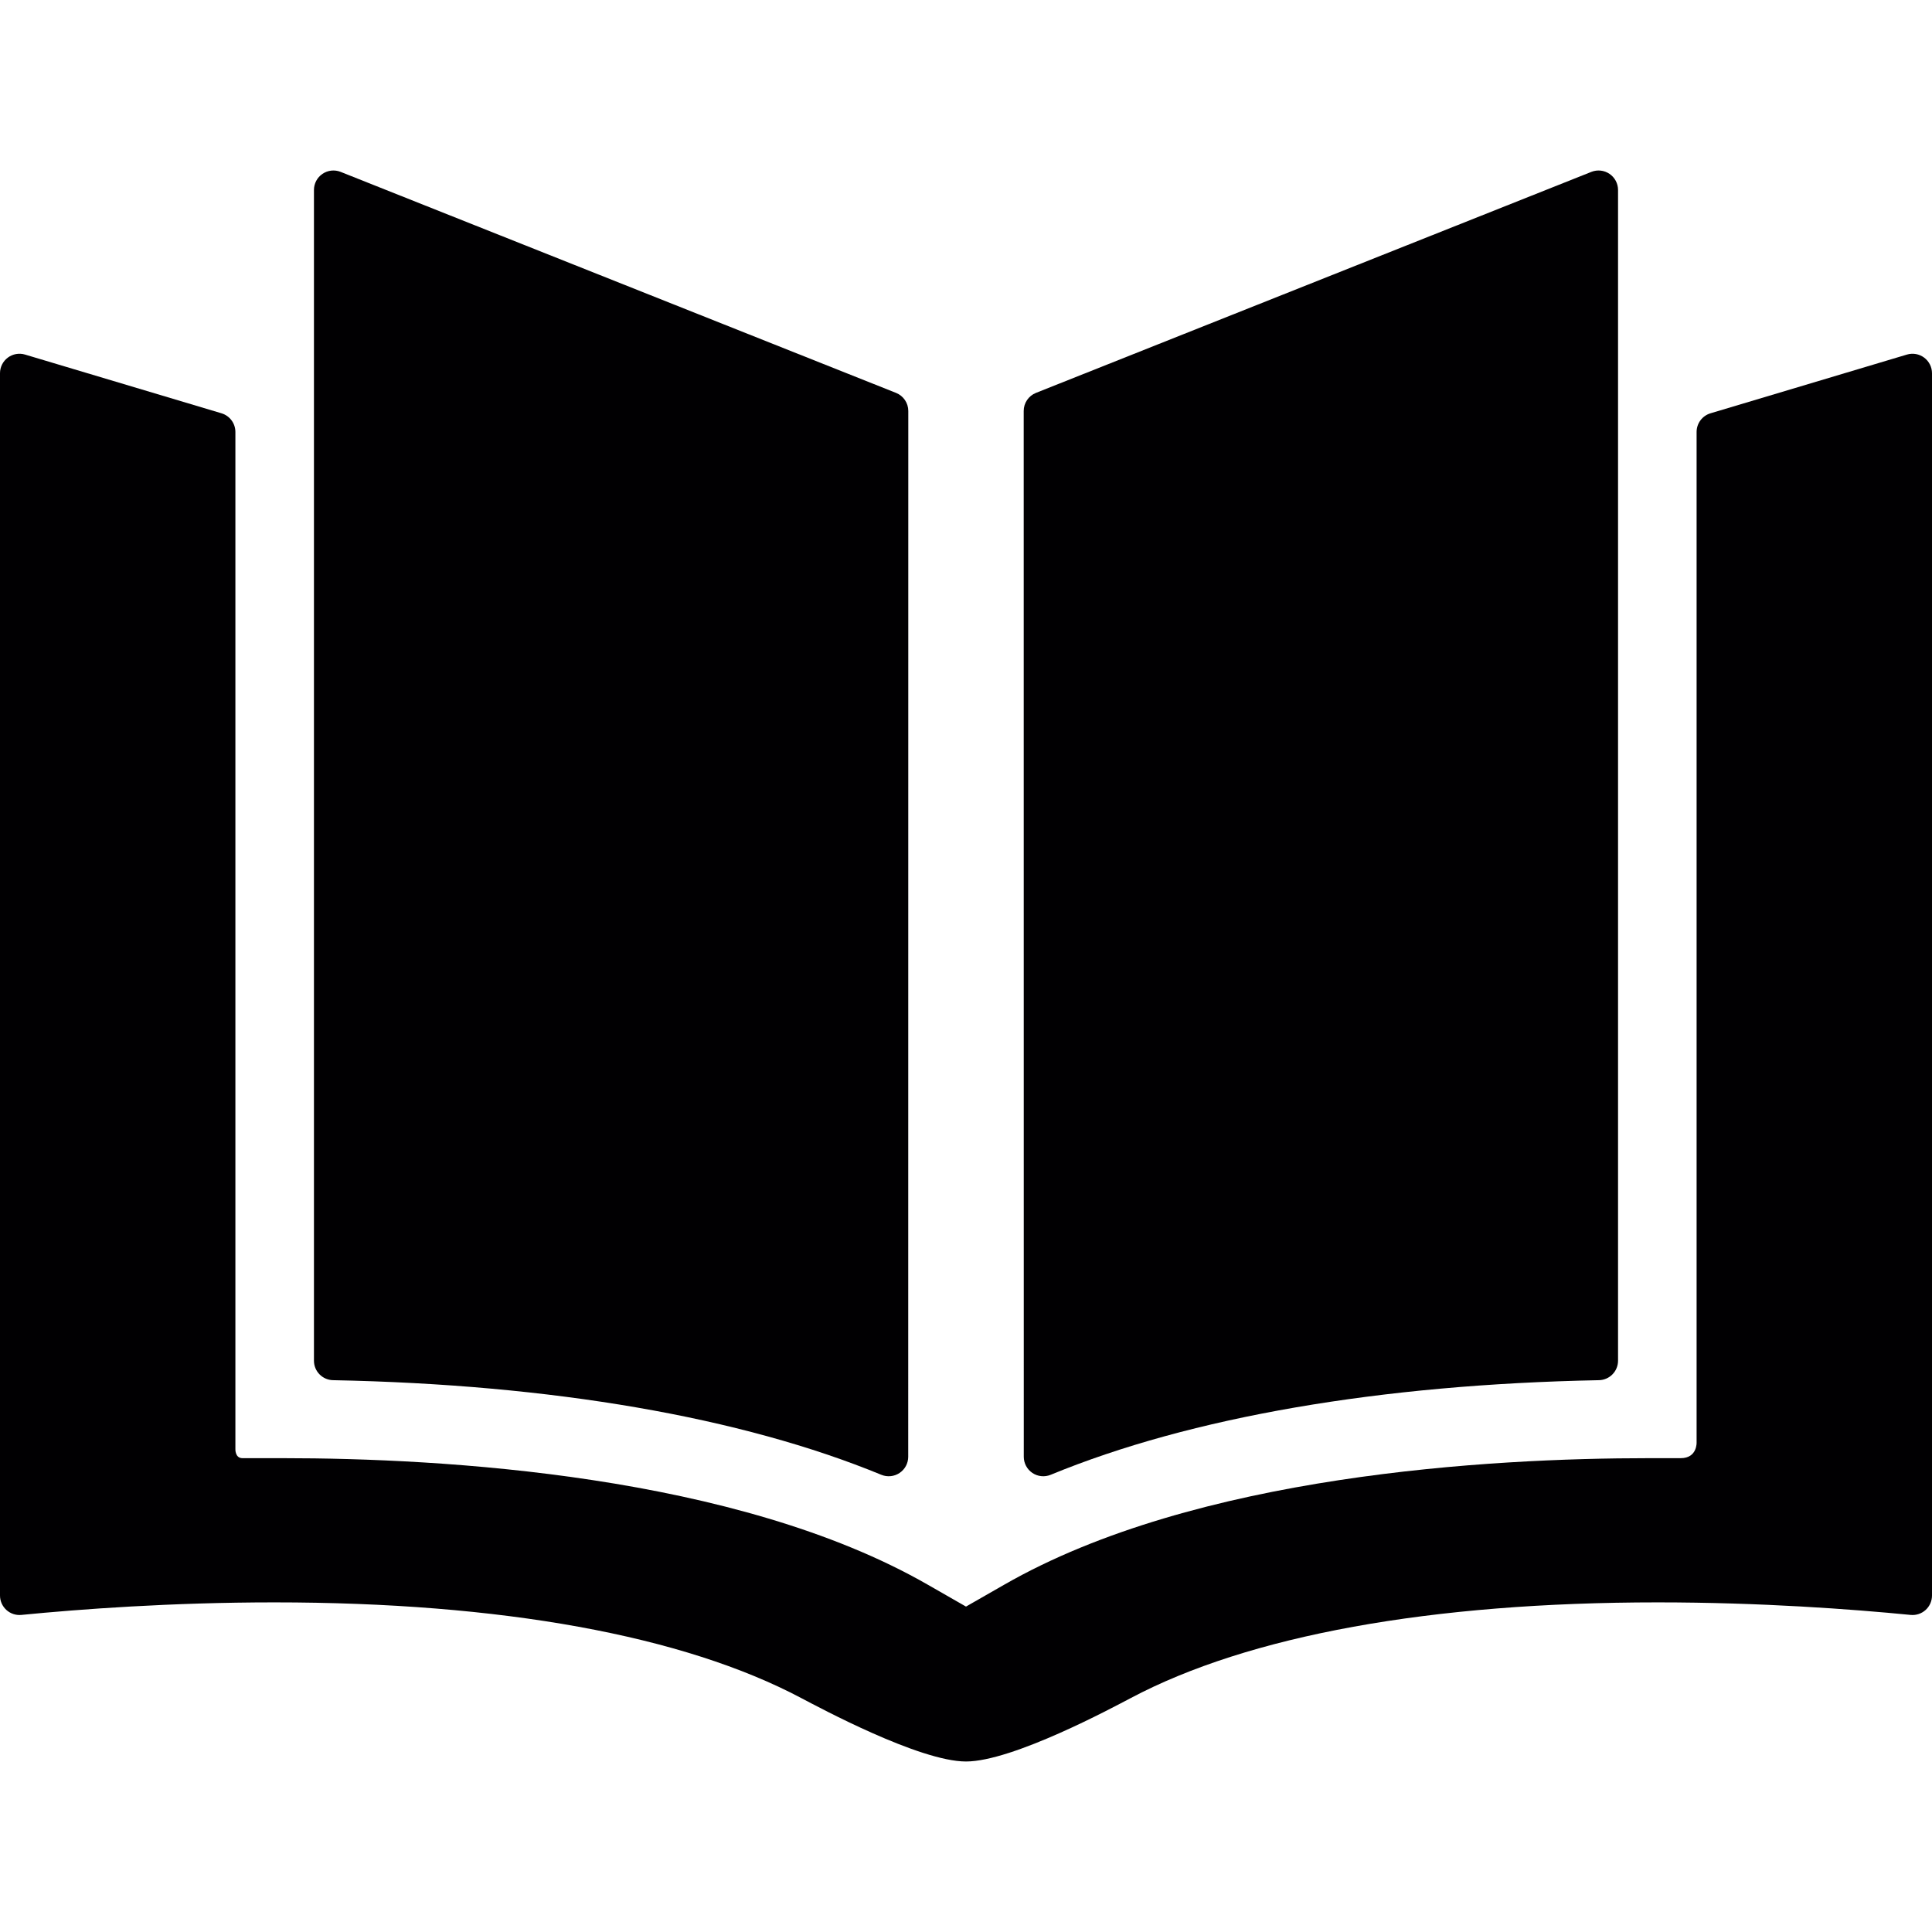
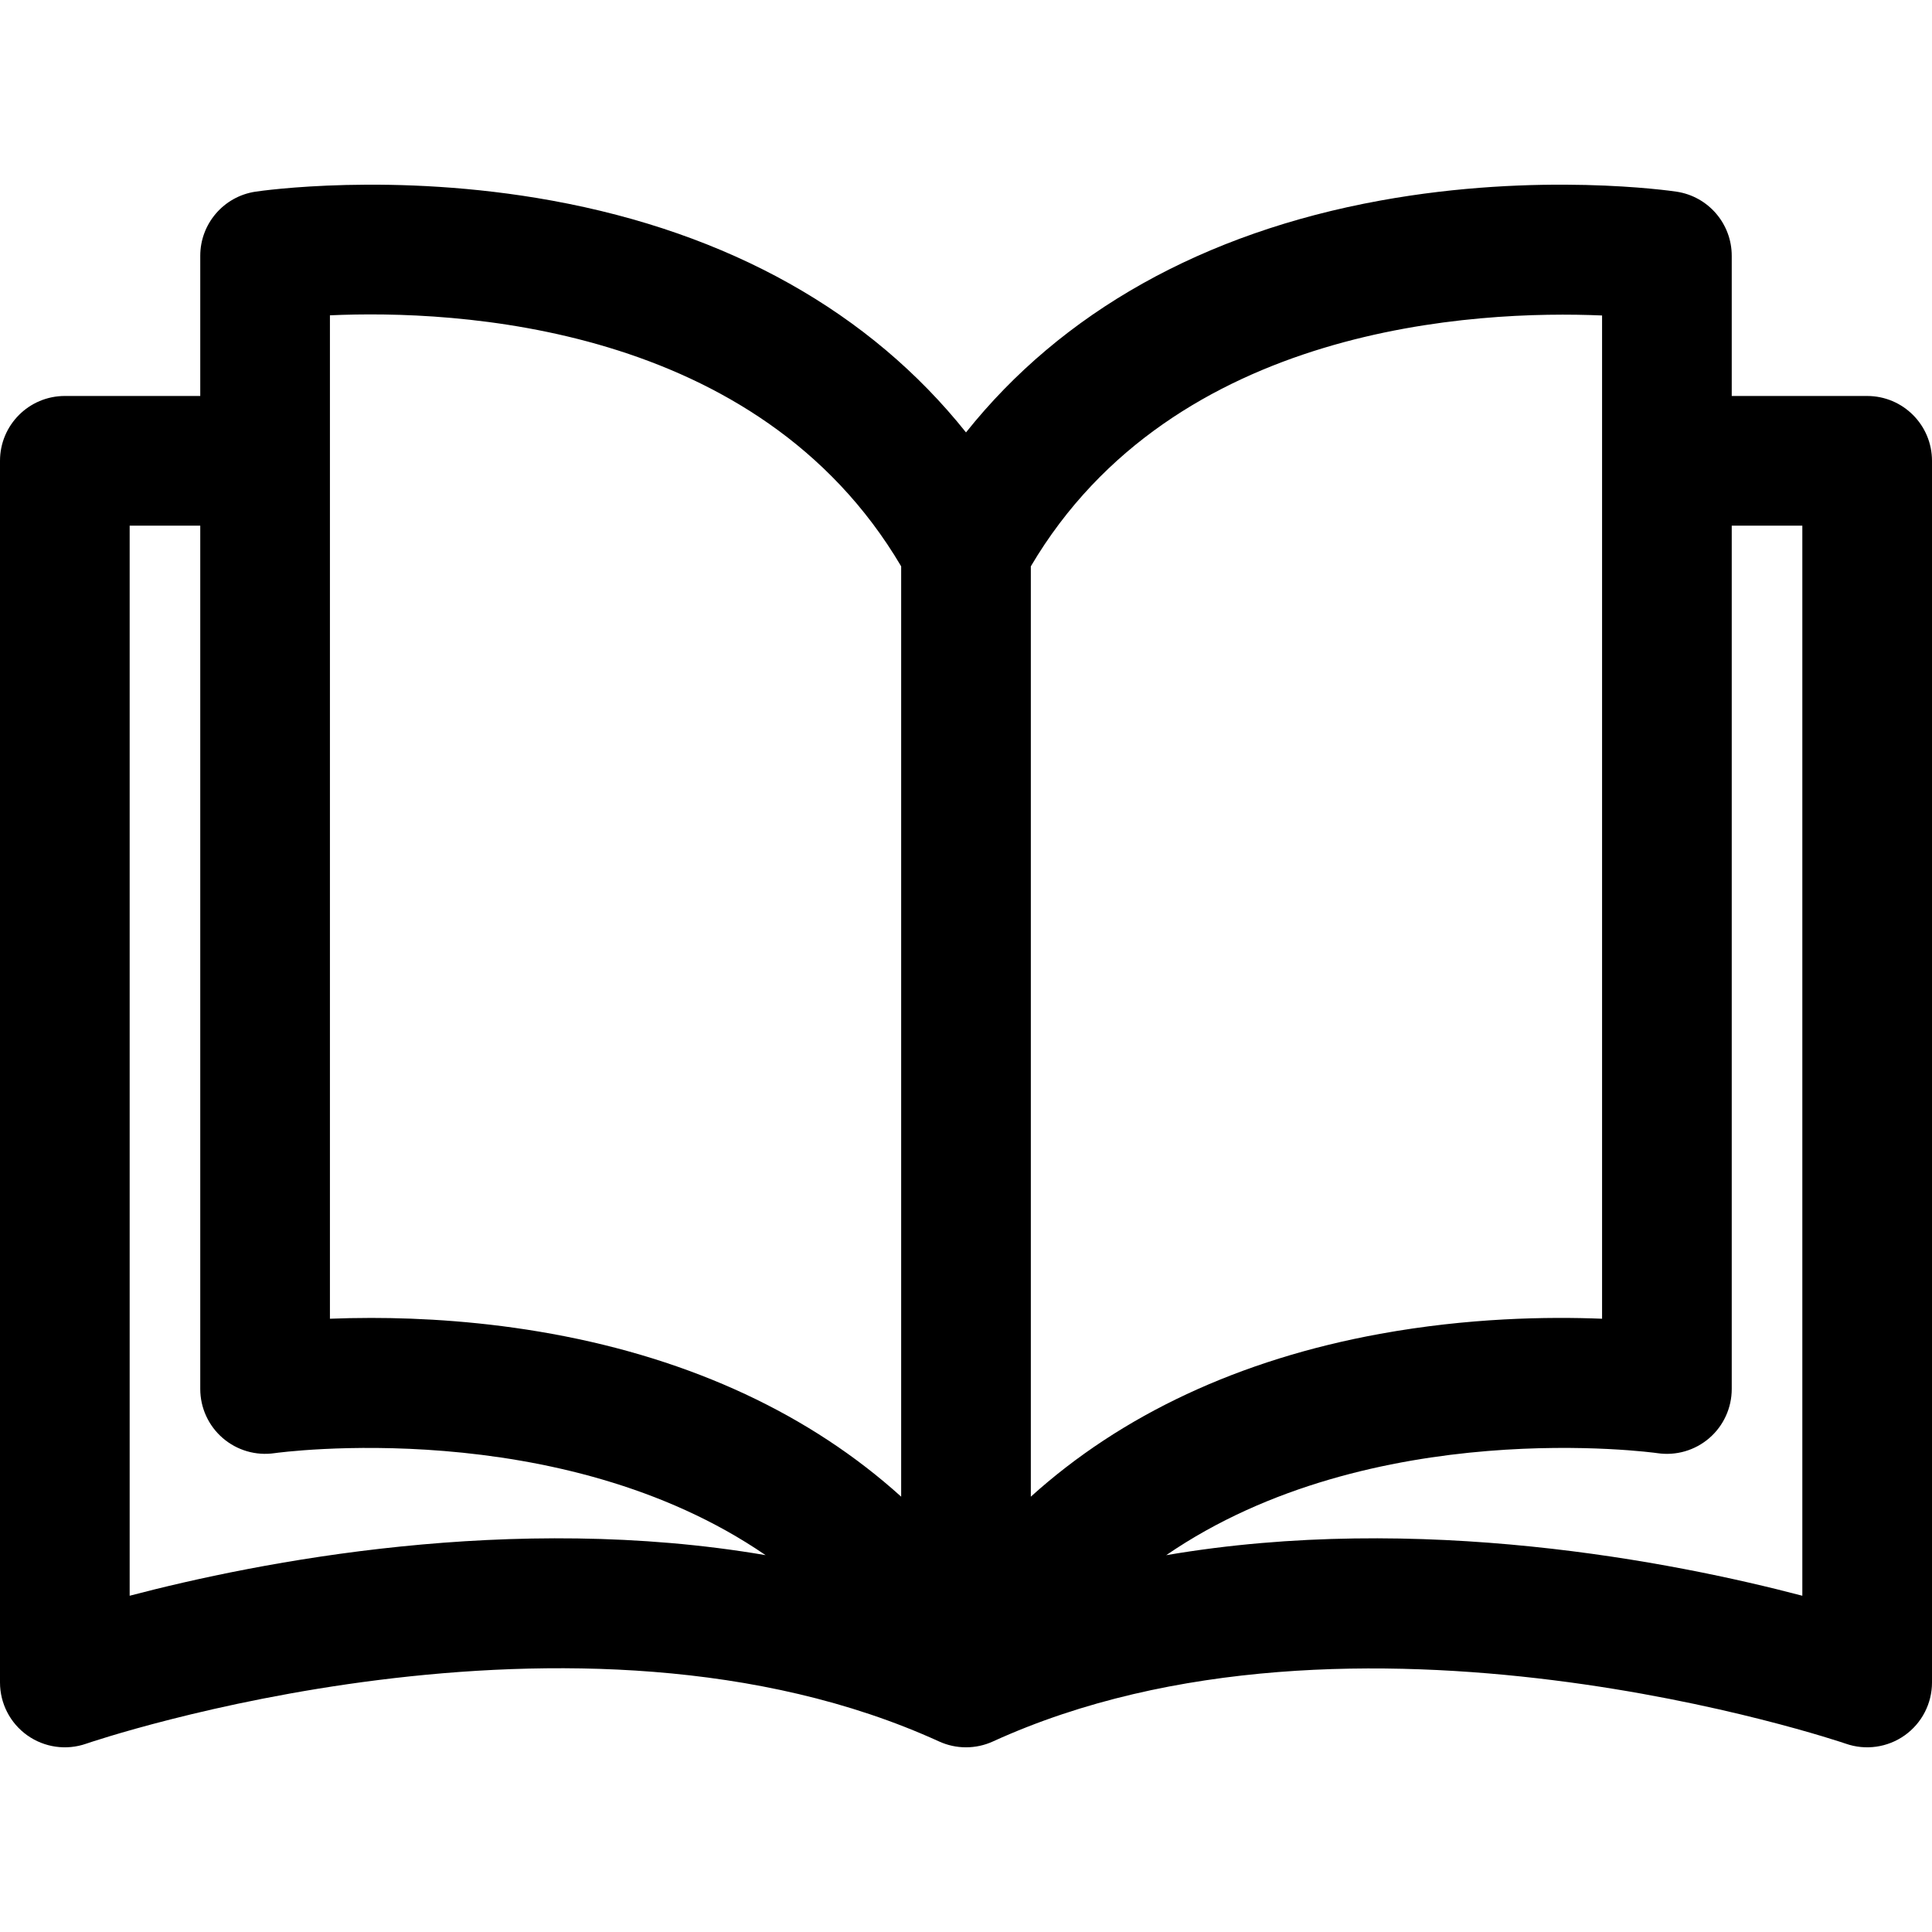
- <svg xmlns="http://www.w3.org/2000/svg" viewBox="0 0 482.204 482.204">
-   <g fill="#010002">
-     <path d="M83.127 344.477c54.602 1.063 101.919 9.228 136.837 23.613a4.866 4.866 0 006.716-4.497l.019-261.017a4.863 4.863 0 00-3.066-4.519L85.019 42.899a4.862 4.862 0 00-6.66 4.519v292.197c0 2.649 2.12 4.81 4.768 4.862z" />
-     <path d="M480.244 89.256a4.866 4.866 0 00-4.297-.759l-49.025 14.657a4.863 4.863 0 00-3.471 4.659v252.151s.218 3.978-3.97 3.978h-7.946c-39.549 0-113.045 4.105-160.93 31.6l-9.504 5.442-9.503-5.442c-47.886-27.494-121.381-31.6-160.93-31.6H60.526c-1.891 0-1.775-2.272-1.775-2.271V107.813a4.863 4.863 0 00-3.47-4.659L6.256 88.497A4.86 4.86 0 000 93.155v305.069c0 1.372.581 2.681 1.597 3.604a4.857 4.857 0 003.741 1.236c14.571-1.429 37.351-3.131 63.124-3.131 56.606 0 102.097 8.266 131.576 23.913 4.331 2.272 29.441 15.803 41.065 15.803 11.624 0 36.733-13.53 41.063-15.803 29.48-15.647 74.971-23.913 131.577-23.913 25.771 0 48.553 1.702 63.123 3.131a4.858 4.858 0 005.338-4.84V93.155a4.865 4.865 0 00-1.96-3.899z" />
-     <path d="M257.679 367.634a4.87 4.87 0 004.559.456c34.917-14.386 82.235-22.551 136.837-23.613a4.864 4.864 0 004.769-4.861V47.418a4.863 4.863 0 00-6.661-4.519L258.569 98.057a4.862 4.862 0 00-3.065 4.519l.019 261.017a4.856 4.856 0 002.156 4.041z" />
-   </g>
+ <svg xmlns="http://www.w3.org/2000/svg" viewBox="0 0 297.001 297.001">
+   <path d="M287.034 60.873l-20.819-.001V39.321a9.965 9.965 0 00-8.49-9.856c-.852-.128-21.134-3.074-45.557 1.37-27.227 4.954-48.941 17.171-63.668 35.64-14.728-18.469-36.442-30.686-63.668-35.64-24.424-4.443-44.706-1.498-45.557-1.37a9.967 9.967 0 00-8.49 9.856v21.551H9.966C4.463 60.872 0 65.335 0 70.839v187.805a9.966 9.966 0 0013.244 9.412c.748-.259 75.431-25.747 131.12-.345a9.963 9.963 0 008.273 0c55.533-25.33 130.376.088 131.12.345a9.973 9.973 0 009.051-1.287 9.966 9.966 0 004.193-8.124V70.84c-.001-5.504-4.463-9.967-9.967-9.967zM19.933 245.309V80.805h10.852v132.726a9.968 9.968 0 003.458 7.539 9.972 9.972 0 007.969 2.319c.55-.08 43.846-6.024 75.478 15.679-38.965-6.663-77.963 1.044-97.757 6.241zm118.601-15.229c-13.932-12.588-32.079-21.1-53.702-25.034-10.406-1.894-20.06-2.446-27.78-2.446-2.292 0-4.414.049-6.333.126V48.473h-.001c19.155-.864 65.752 1.184 87.816 38.587v143.02zm19.932-143.019c21.985-37.243 68.655-39.384 87.816-38.563v154.228c-8.383-.338-20.62-.136-34.114 2.32-21.623 3.934-39.77 12.445-53.702 25.034V87.061zm20.811 152.013c31.636-21.716 74.955-15.766 75.495-15.686a9.965 9.965 0 0011.443-9.857V80.806h10.852v164.503c-19.8-5.199-58.814-12.909-97.79-6.235z" />
</svg>
